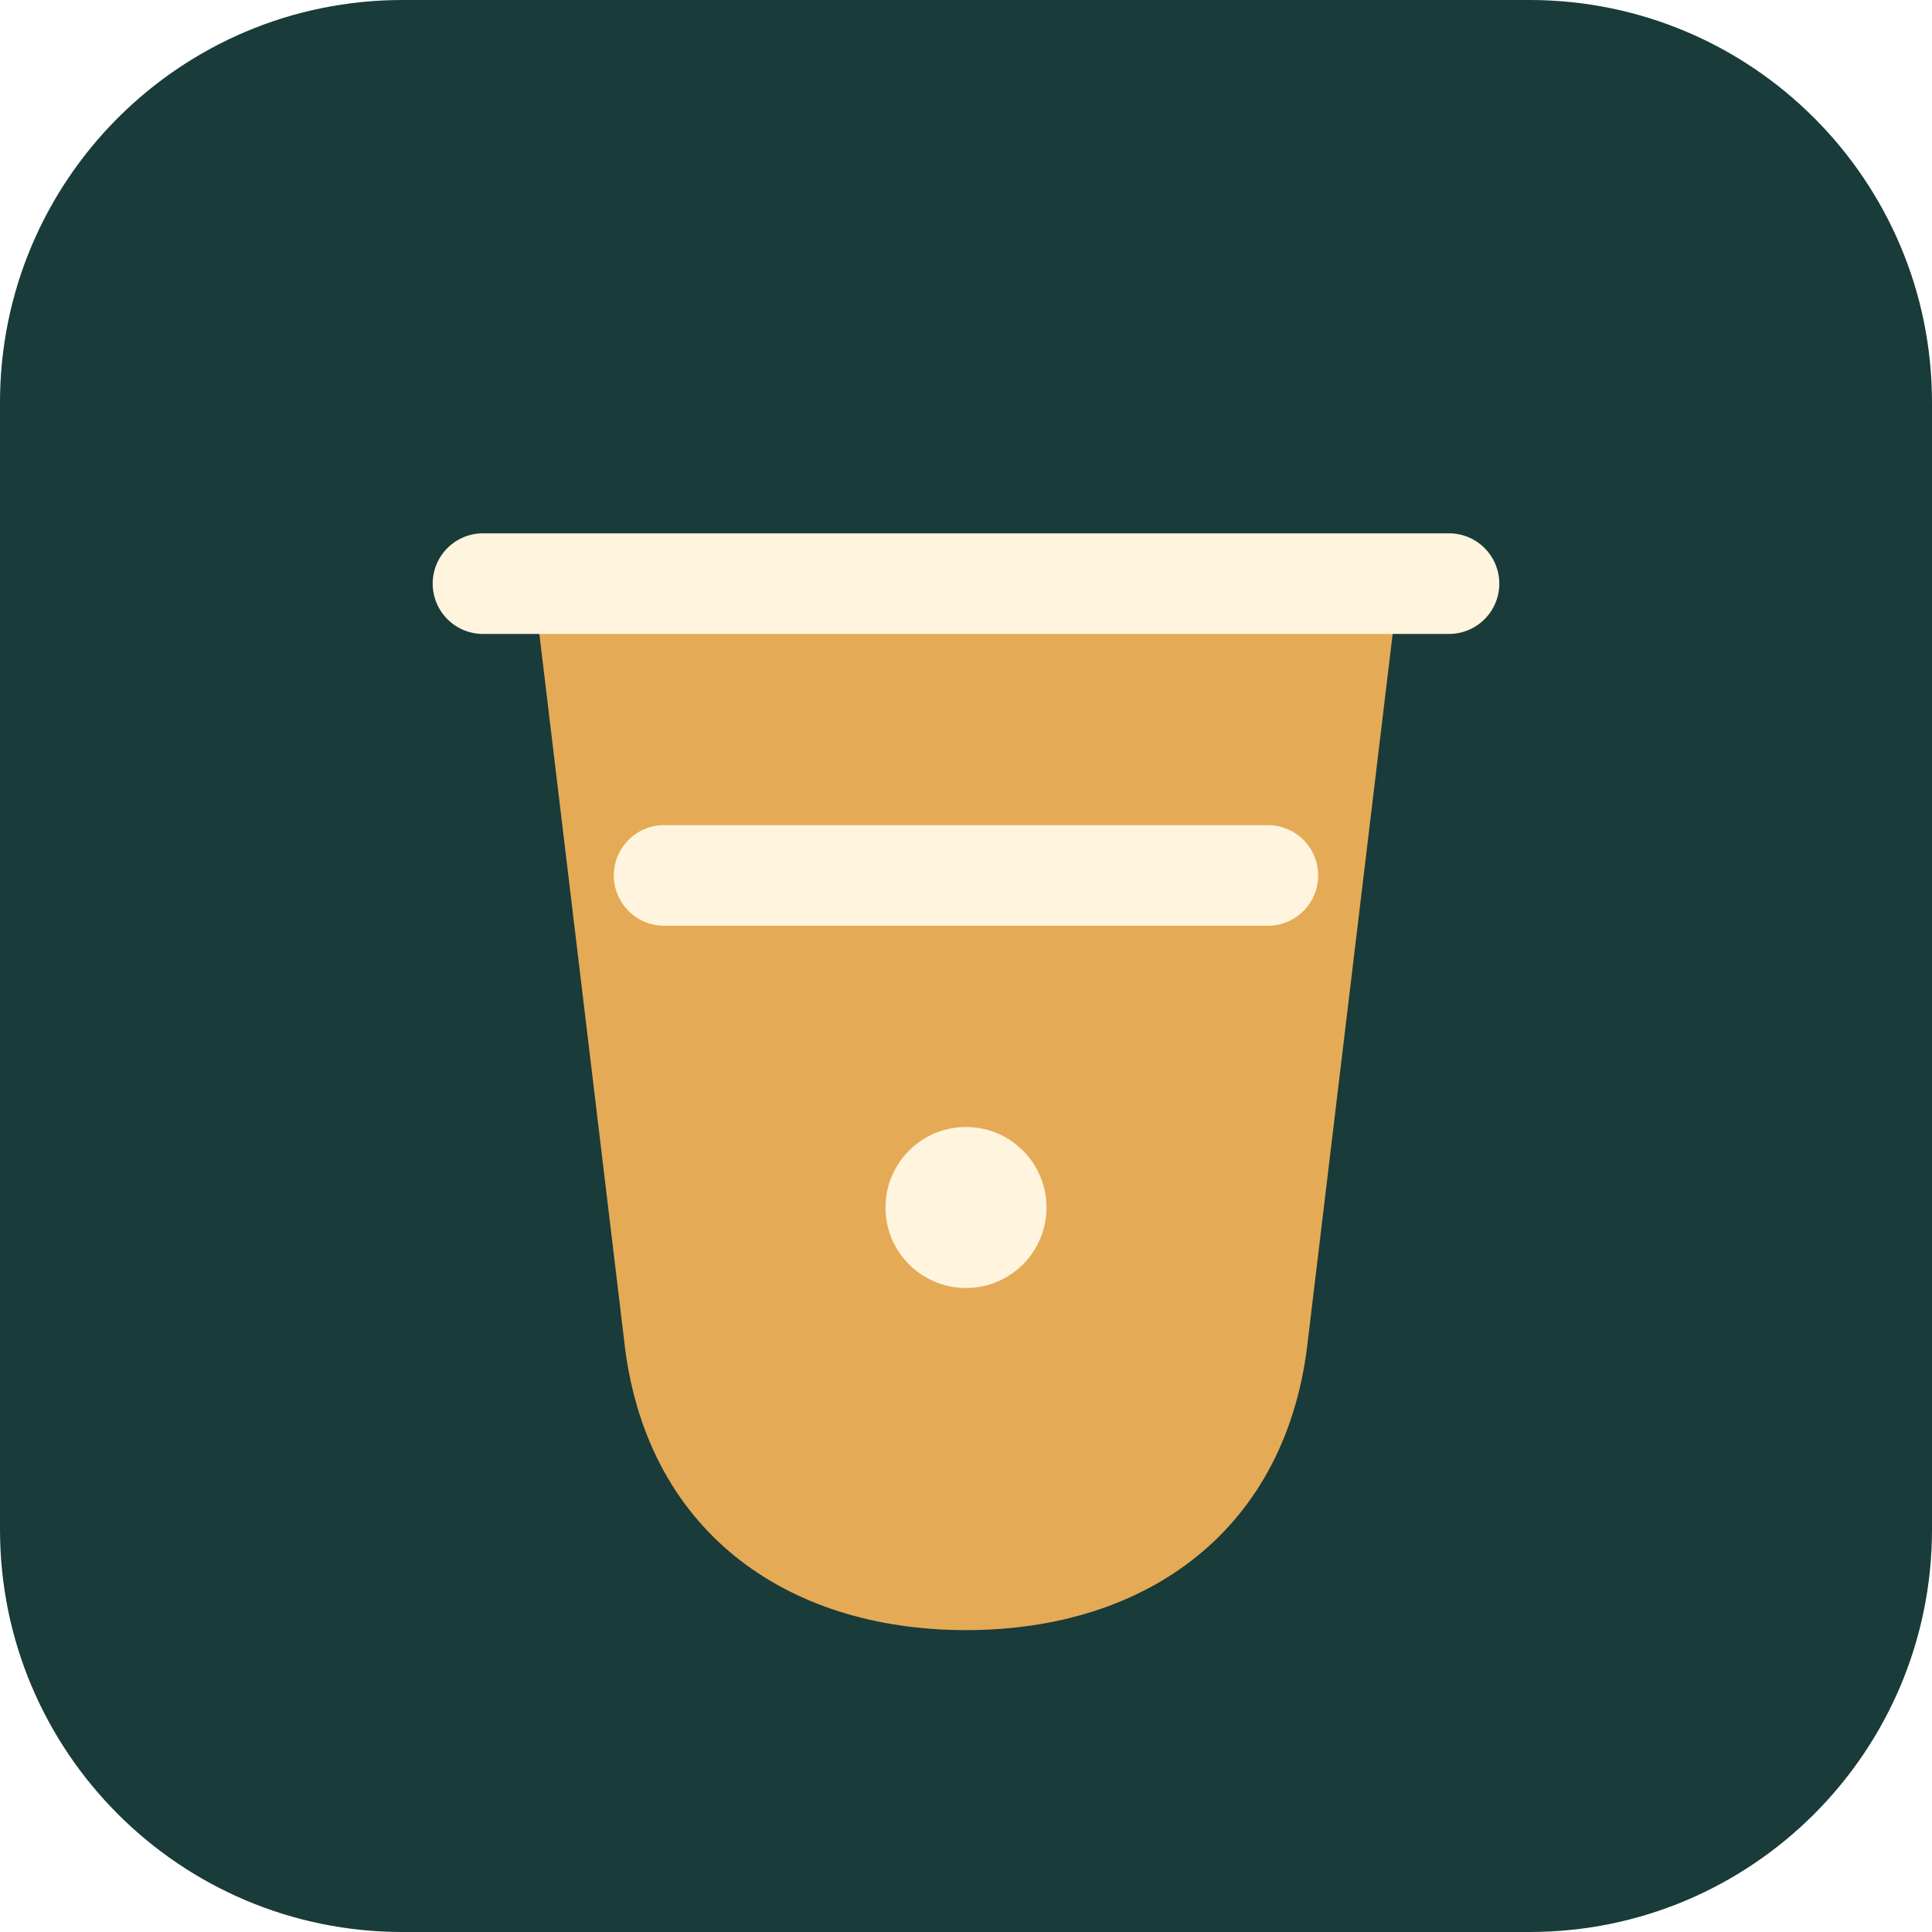
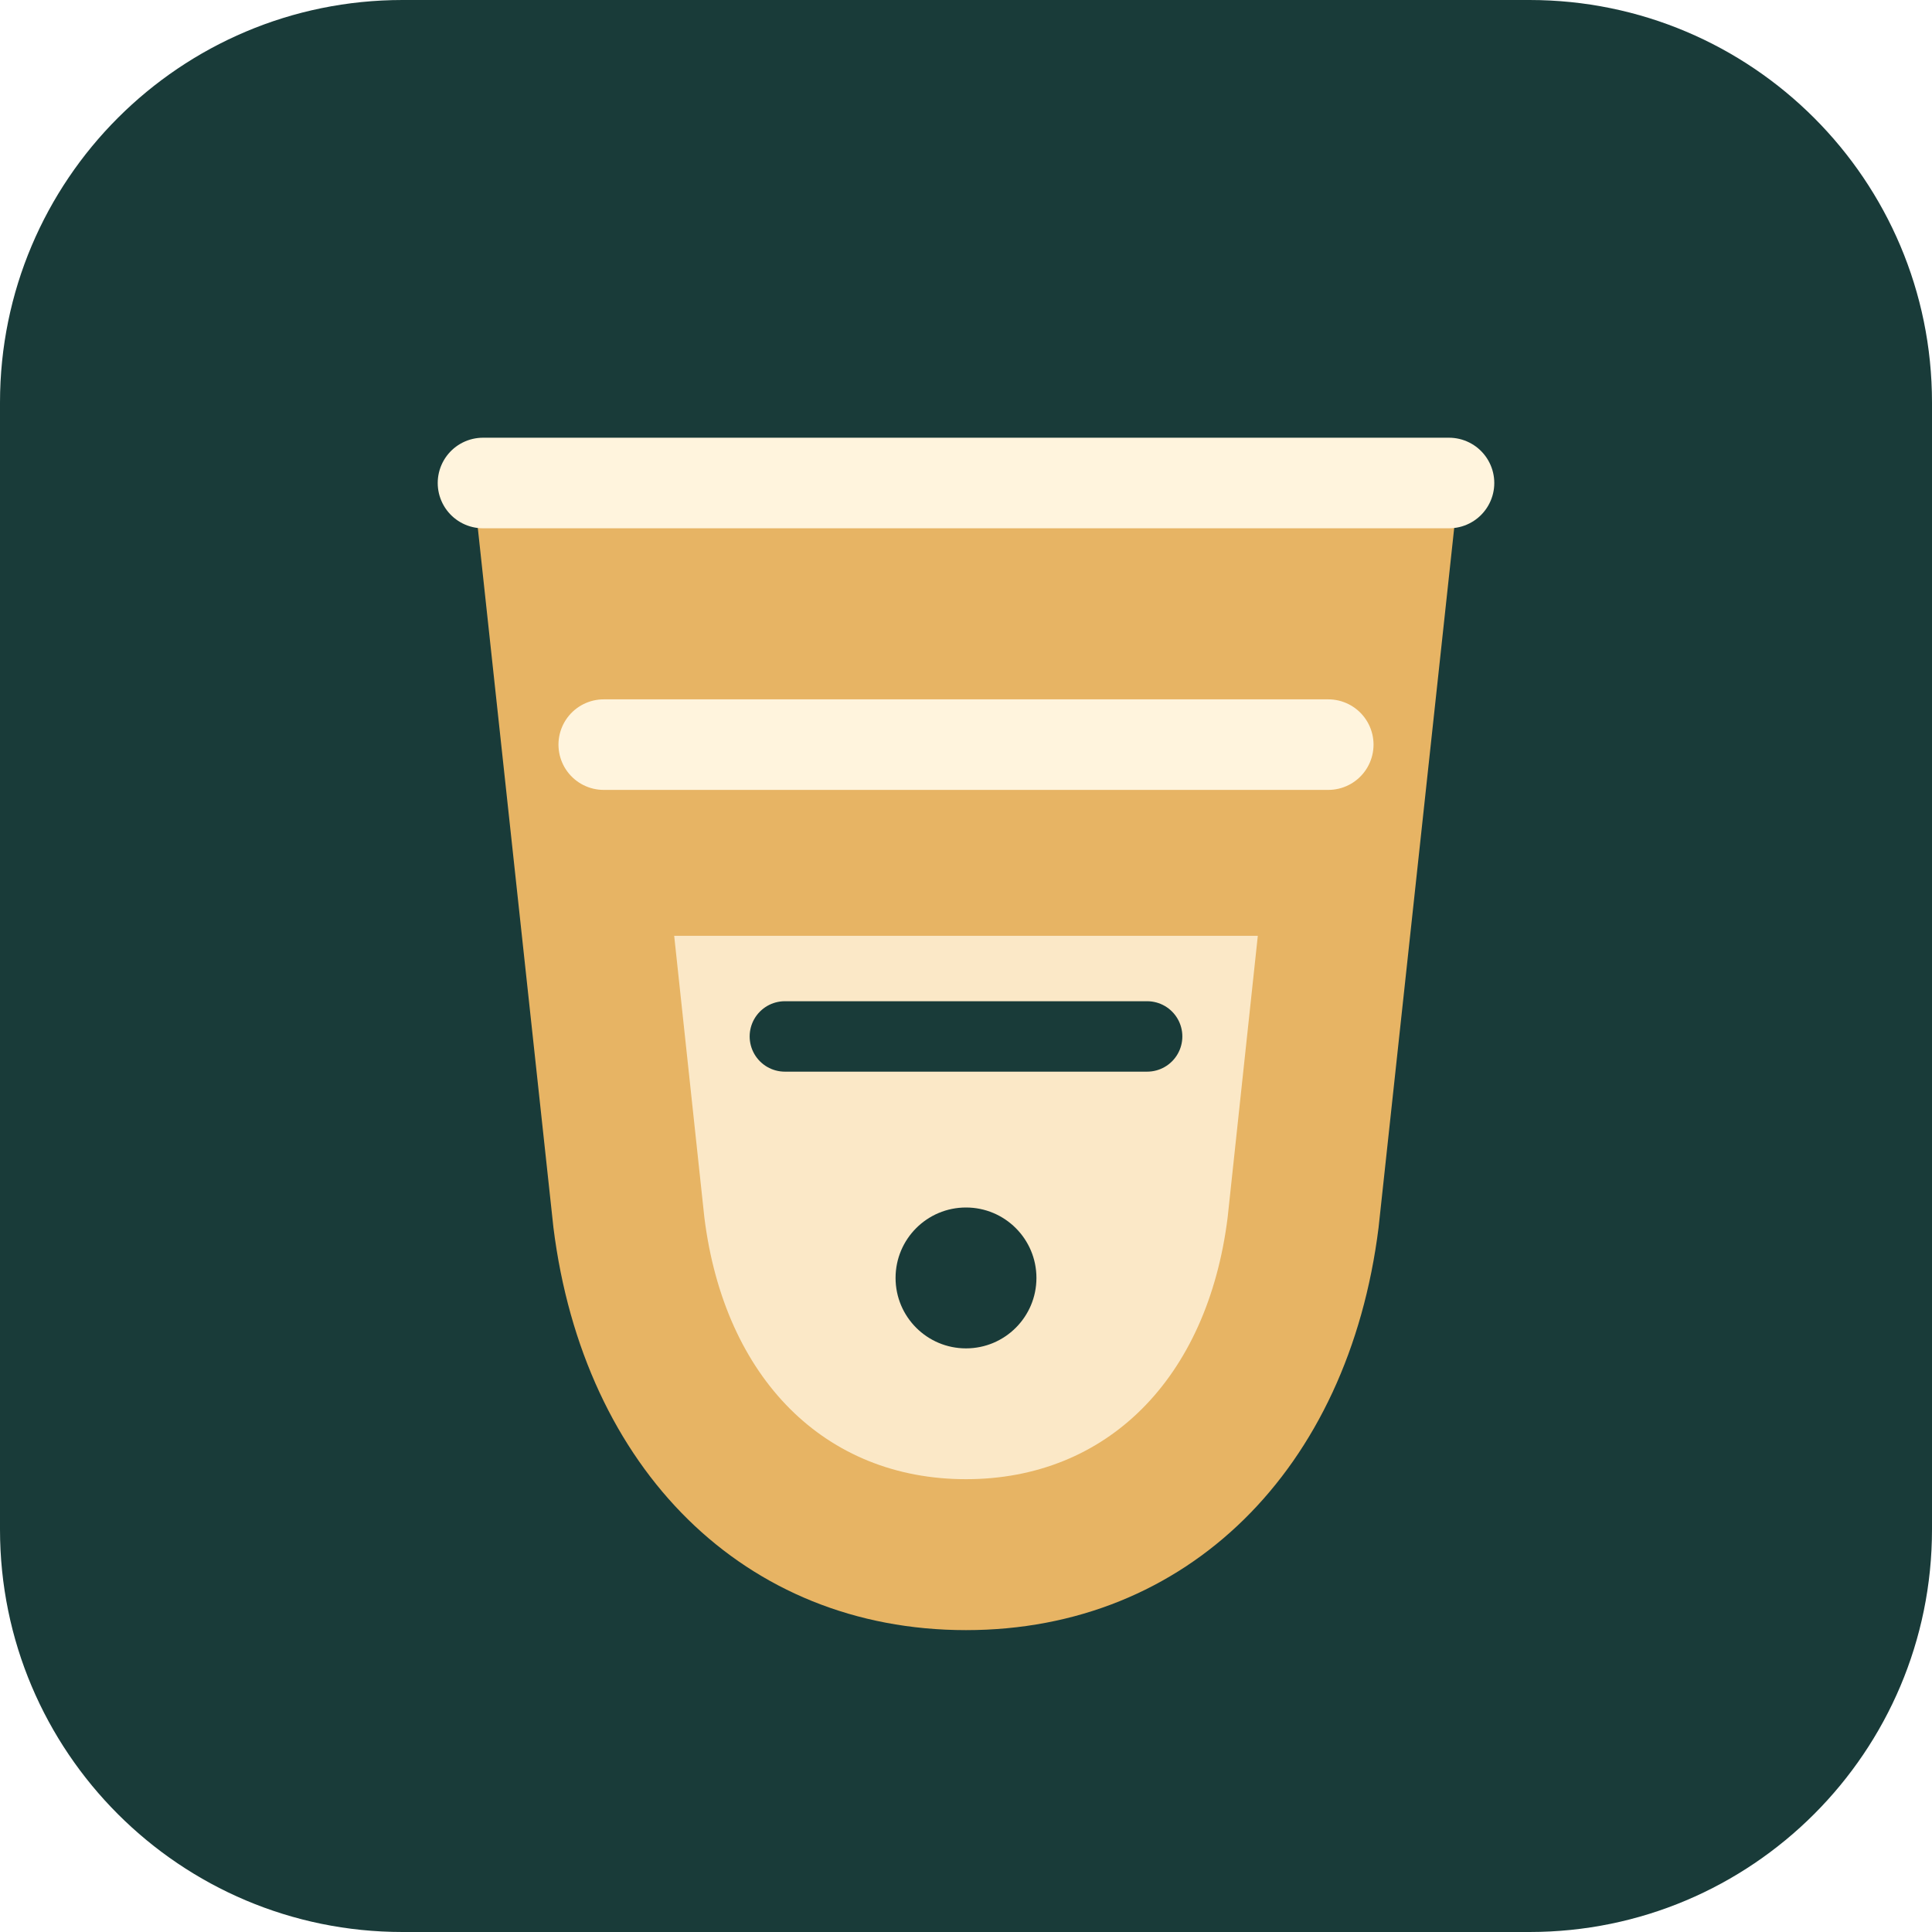
- <svg xmlns="http://www.w3.org/2000/svg" viewBox="0 0 192 192">
+ <svg xmlns="http://www.w3.org/2000/svg" viewBox="0 0 192 192" role="img" aria-label="Brewlog">
  <rect width="192" height="192" rx="40" fill="#193b39" />
-   <path d="M53 58h86l-9 75c-2 19-16 29-34 29s-32-10-34-29z" fill="#e5aa56" />
-   <path d="M48 58h96M66 87h60" fill="none" stroke="#fff4dd" stroke-width="10" stroke-linecap="round" />
-   <circle cx="96" cy="120" r="8" fill="#fff4dd" />
+   <path d="M47 48h98l-8 74c-3 24-19 40-41 40s-38-16-41-40z" fill="#e7b464" />
+   <path d="M48 48h96M60 74h72" fill="none" stroke="#fff4dd" stroke-width="9" stroke-linecap="round" />
+   <path d="M67 93h58l-3 28c-2 16-12 26-26 26s-24-10-26-26z" fill="#fff4dd" opacity=".82" />
+   <path d="M78 103h36" stroke="#193b39" stroke-width="7" stroke-linecap="round" />
+   <circle cx="96" cy="127" r="7" fill="#193b39" />
</svg>
